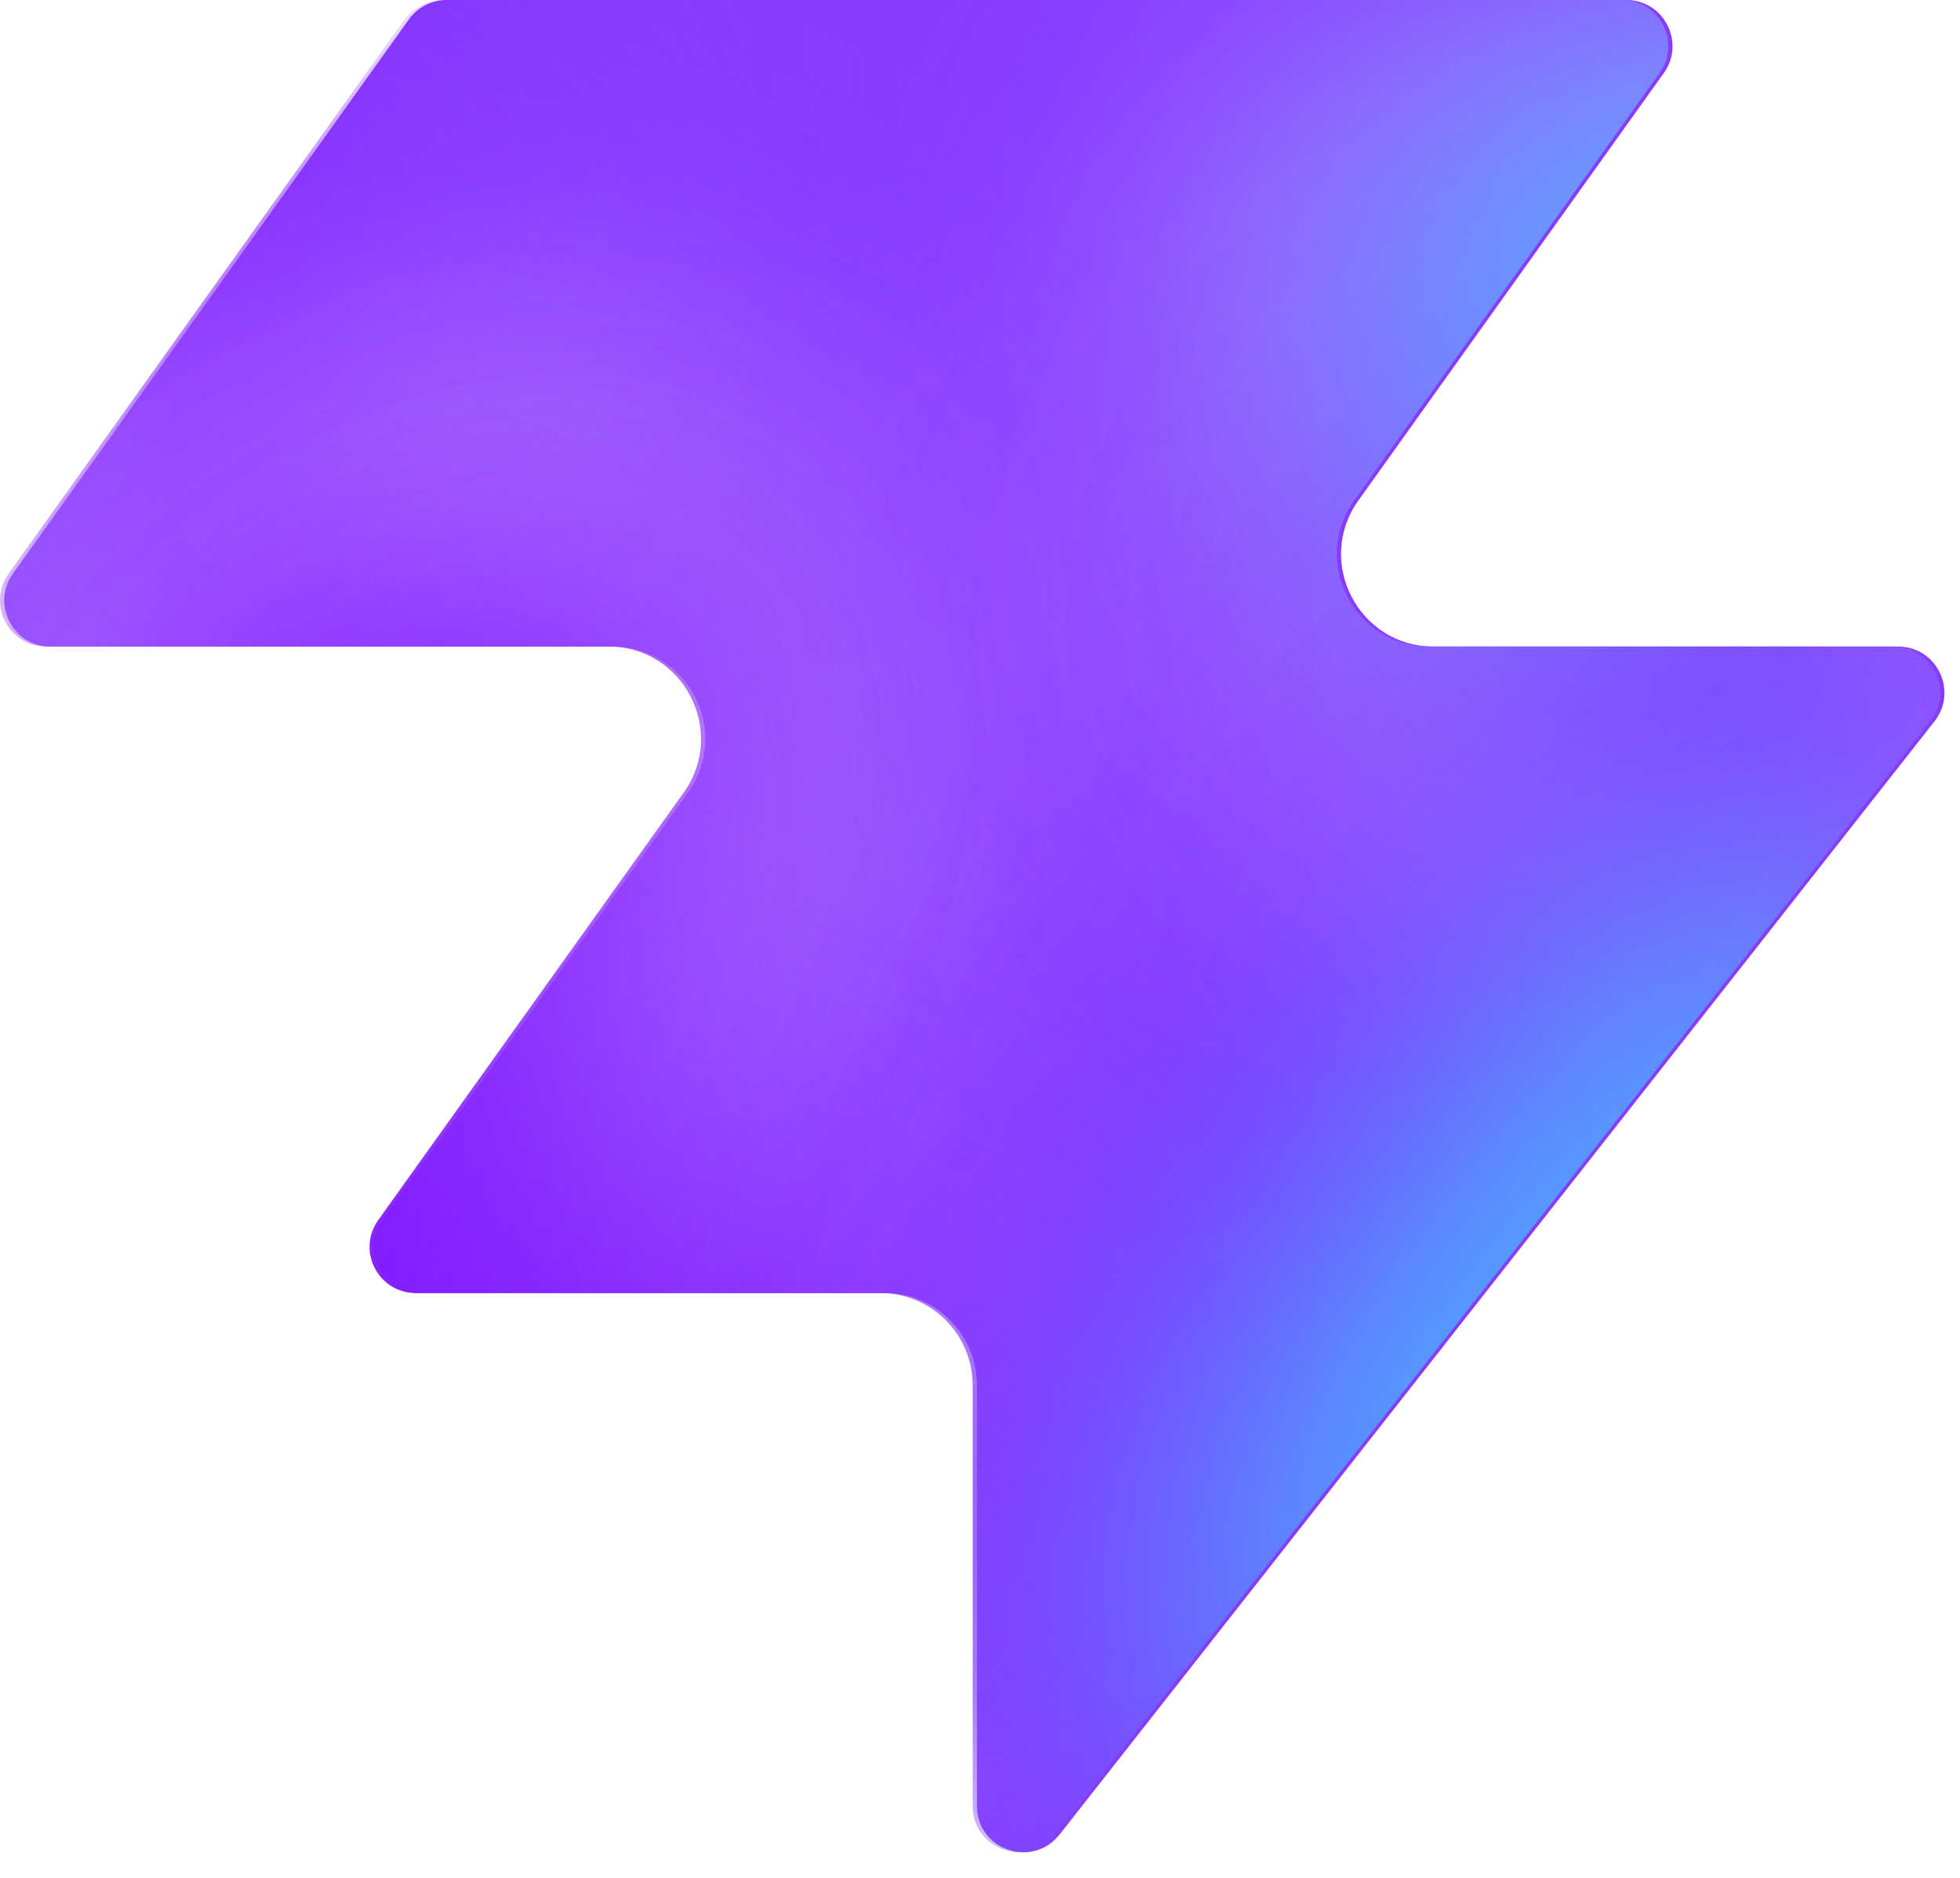
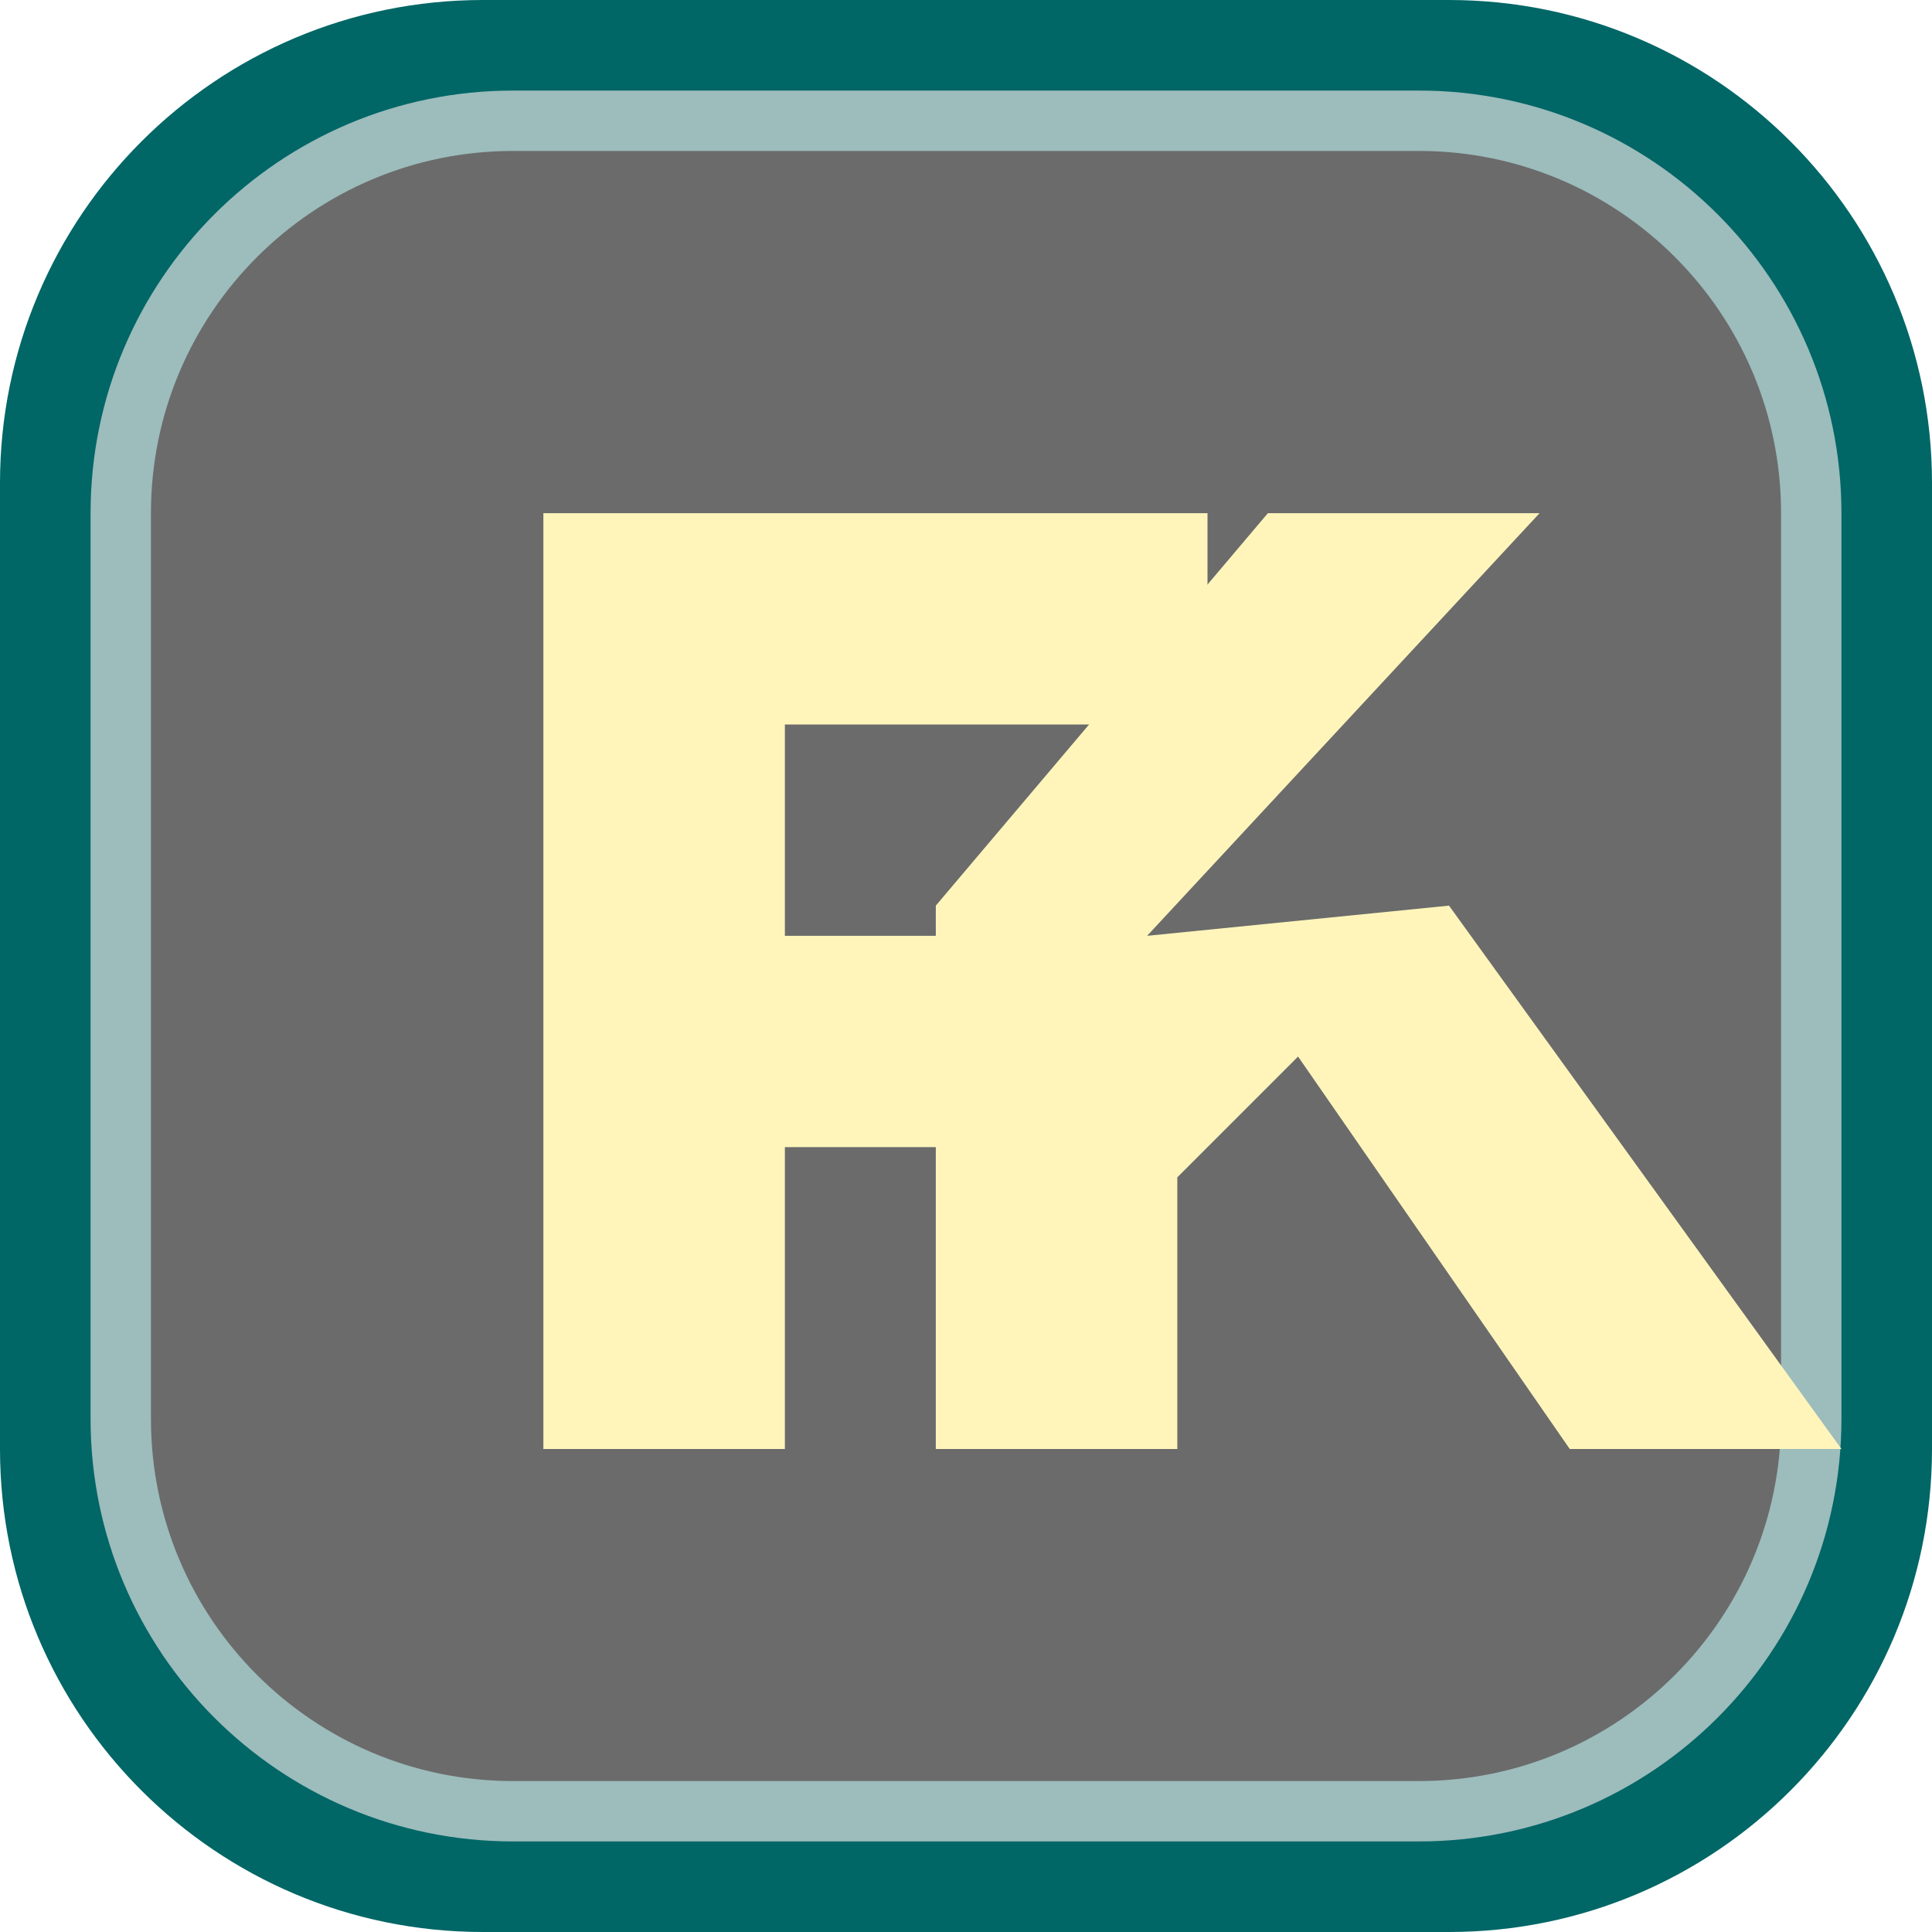
- <svg xmlns="http://www.w3.org/2000/svg" width="48" height="46" fill="none" viewBox="0 0 48 46">
-   <path fill="#863bff" d="M25.946 44.938c-.664.845-2.021.375-2.021-.698V33.937a2.26 2.26 0 0 0-2.262-2.262H10.287c-.92 0-1.456-1.04-.92-1.788l7.48-10.471c1.07-1.497 0-3.578-1.842-3.578H1.237c-.92 0-1.456-1.04-.92-1.788L10.013.474c.214-.297.556-.474.92-.474h28.894c.92 0 1.456 1.04.92 1.788l-7.48 10.471c-1.07 1.498 0 3.579 1.842 3.579h11.377c.943 0 1.473 1.088.89 1.83L25.947 44.94z" style="fill:#863bff;fill:color(display-p3 .525 .23 1);fill-opacity:1" />
-   <mask id="a" width="48" height="46" x="0" y="0" maskUnits="userSpaceOnUse" style="mask-type:alpha">
-     <path fill="#000" d="M25.842 44.938c-.664.844-2.021.375-2.021-.698V33.937a2.26 2.26 0 0 0-2.262-2.262H10.183c-.92 0-1.456-1.04-.92-1.788l7.48-10.471c1.07-1.498 0-3.579-1.842-3.579H1.133c-.92 0-1.456-1.04-.92-1.787L9.91.473c.214-.297.556-.474.92-.474h28.894c.92 0 1.456 1.04.92 1.788l-7.48 10.471c-1.07 1.498 0 3.578 1.842 3.578h11.377c.943 0 1.473 1.088.89 1.832L25.843 44.94z" style="fill:#000;fill-opacity:1" />
-   </mask>
-   <g mask="url(#a)">
-     <g filter="url(#b)">
-       <ellipse cx="5.508" cy="14.704" fill="#ede6ff" rx="5.508" ry="14.704" style="fill:#ede6ff;fill:color(display-p3 .927 .903 1);fill-opacity:1" transform="matrix(.00324 1 1 -.00324 -4.47 31.516)" />
-     </g>
-     <g filter="url(#c)">
-       <ellipse cx="10.399" cy="29.851" fill="#ede6ff" rx="10.399" ry="29.851" style="fill:#ede6ff;fill:color(display-p3 .927 .903 1);fill-opacity:1" transform="matrix(.00324 1 1 -.00324 -39.328 7.883)" />
-     </g>
-     <g filter="url(#d)">
-       <ellipse cx="5.508" cy="30.487" fill="#7e14ff" rx="5.508" ry="30.487" style="fill:#7e14ff;fill:color(display-p3 .492 .077 1);fill-opacity:1" transform="rotate(89.814 -25.913 -14.639)scale(1 -1)" />
-     </g>
-     <g filter="url(#e)">
-       <ellipse cx="5.508" cy="30.599" fill="#7e14ff" rx="5.508" ry="30.599" style="fill:#7e14ff;fill:color(display-p3 .492 .077 1);fill-opacity:1" transform="rotate(89.814 -32.644 -3.334)scale(1 -1)" />
-     </g>
-     <g filter="url(#f)">
-       <ellipse cx="5.508" cy="30.599" fill="#7e14ff" rx="5.508" ry="30.599" style="fill:#7e14ff;fill:color(display-p3 .492 .077 1);fill-opacity:1" transform="matrix(.00324 1 1 -.00324 -34.34 30.47)" />
-     </g>
-     <g filter="url(#g)">
-       <ellipse cx="14.072" cy="22.078" fill="#ede6ff" rx="14.072" ry="22.078" style="fill:#ede6ff;fill:color(display-p3 .927 .903 1);fill-opacity:1" transform="rotate(93.35 24.506 48.493)scale(-1 1)" />
-     </g>
-     <g filter="url(#h)">
-       <ellipse cx="3.47" cy="21.501" fill="#7e14ff" rx="3.47" ry="21.501" style="fill:#7e14ff;fill:color(display-p3 .492 .077 1);fill-opacity:1" transform="rotate(89.009 28.708 47.59)scale(-1 1)" />
-     </g>
-     <g filter="url(#i)">
-       <ellipse cx="3.47" cy="21.501" fill="#7e14ff" rx="3.47" ry="21.501" style="fill:#7e14ff;fill:color(display-p3 .492 .077 1);fill-opacity:1" transform="rotate(89.009 28.708 47.59)scale(-1 1)" />
-     </g>
-     <g filter="url(#j)">
-       <ellipse cx=".387" cy="8.972" fill="#7e14ff" rx="4.407" ry="29.108" style="fill:#7e14ff;fill:color(display-p3 .492 .077 1);fill-opacity:1" transform="rotate(39.51 .387 8.972)" />
-     </g>
-     <g filter="url(#k)">
-       <ellipse cx="47.523" cy="-6.092" fill="#7e14ff" rx="4.407" ry="29.108" style="fill:#7e14ff;fill:color(display-p3 .492 .077 1);fill-opacity:1" transform="rotate(37.892 47.523 -6.092)" />
-     </g>
-     <g filter="url(#l)">
-       <ellipse cx="41.412" cy="6.333" fill="#47bfff" rx="5.971" ry="9.665" style="fill:#47bfff;fill:color(display-p3 .28 .748 1);fill-opacity:1" transform="rotate(37.892 41.412 6.333)" />
-     </g>
-     <g filter="url(#m)">
-       <ellipse cx="-1.879" cy="38.332" fill="#7e14ff" rx="4.407" ry="29.108" style="fill:#7e14ff;fill:color(display-p3 .492 .077 1);fill-opacity:1" transform="rotate(37.892 -1.88 38.332)" />
-     </g>
-     <g filter="url(#n)">
-       <ellipse cx="-1.879" cy="38.332" fill="#7e14ff" rx="4.407" ry="29.108" style="fill:#7e14ff;fill:color(display-p3 .492 .077 1);fill-opacity:1" transform="rotate(37.892 -1.88 38.332)" />
-     </g>
-     <g filter="url(#o)">
-       <ellipse cx="35.651" cy="29.907" fill="#7e14ff" rx="4.407" ry="29.108" style="fill:#7e14ff;fill:color(display-p3 .492 .077 1);fill-opacity:1" transform="rotate(37.892 35.651 29.907)" />
-     </g>
-     <g filter="url(#p)">
-       <ellipse cx="38.418" cy="32.4" fill="#47bfff" rx="5.971" ry="15.297" style="fill:#47bfff;fill:color(display-p3 .28 .748 1);fill-opacity:1" transform="rotate(37.892 38.418 32.4)" />
-     </g>
-   </g>
-   <defs>
-     <filter id="b" width="60.045" height="41.654" x="-19.77" y="16.149" color-interpolation-filters="sRGB" filterUnits="userSpaceOnUse">
-       <feFlood flood-opacity="0" result="BackgroundImageFix" />
-       <feBlend in="SourceGraphic" in2="BackgroundImageFix" result="shape" />
-       <feGaussianBlur result="effect1_foregroundBlur_2002_17158" stdDeviation="7.659" />
-     </filter>
-     <filter id="c" width="90.34" height="51.437" x="-54.613" y="-7.533" color-interpolation-filters="sRGB" filterUnits="userSpaceOnUse">
-       <feFlood flood-opacity="0" result="BackgroundImageFix" />
-       <feBlend in="SourceGraphic" in2="BackgroundImageFix" result="shape" />
-       <feGaussianBlur result="effect1_foregroundBlur_2002_17158" stdDeviation="7.659" />
-     </filter>
-     <filter id="d" width="79.355" height="29.4" x="-49.64" y="2.03" color-interpolation-filters="sRGB" filterUnits="userSpaceOnUse">
-       <feFlood flood-opacity="0" result="BackgroundImageFix" />
-       <feBlend in="SourceGraphic" in2="BackgroundImageFix" result="shape" />
-       <feGaussianBlur result="effect1_foregroundBlur_2002_17158" stdDeviation="4.596" />
-     </filter>
-     <filter id="e" width="79.579" height="29.4" x="-45.045" y="20.029" color-interpolation-filters="sRGB" filterUnits="userSpaceOnUse">
-       <feFlood flood-opacity="0" result="BackgroundImageFix" />
-       <feBlend in="SourceGraphic" in2="BackgroundImageFix" result="shape" />
-       <feGaussianBlur result="effect1_foregroundBlur_2002_17158" stdDeviation="4.596" />
-     </filter>
-     <filter id="f" width="79.579" height="29.4" x="-43.513" y="21.178" color-interpolation-filters="sRGB" filterUnits="userSpaceOnUse">
-       <feFlood flood-opacity="0" result="BackgroundImageFix" />
-       <feBlend in="SourceGraphic" in2="BackgroundImageFix" result="shape" />
-       <feGaussianBlur result="effect1_foregroundBlur_2002_17158" stdDeviation="4.596" />
-     </filter>
-     <filter id="g" width="74.749" height="58.852" x="15.756" y="-17.901" color-interpolation-filters="sRGB" filterUnits="userSpaceOnUse">
-       <feFlood flood-opacity="0" result="BackgroundImageFix" />
-       <feBlend in="SourceGraphic" in2="BackgroundImageFix" result="shape" />
-       <feGaussianBlur result="effect1_foregroundBlur_2002_17158" stdDeviation="7.659" />
-     </filter>
-     <filter id="h" width="61.377" height="25.362" x="23.548" y="2.284" color-interpolation-filters="sRGB" filterUnits="userSpaceOnUse">
-       <feFlood flood-opacity="0" result="BackgroundImageFix" />
-       <feBlend in="SourceGraphic" in2="BackgroundImageFix" result="shape" />
-       <feGaussianBlur result="effect1_foregroundBlur_2002_17158" stdDeviation="4.596" />
-     </filter>
-     <filter id="i" width="61.377" height="25.362" x="23.548" y="2.284" color-interpolation-filters="sRGB" filterUnits="userSpaceOnUse">
-       <feFlood flood-opacity="0" result="BackgroundImageFix" />
-       <feBlend in="SourceGraphic" in2="BackgroundImageFix" result="shape" />
-       <feGaussianBlur result="effect1_foregroundBlur_2002_17158" stdDeviation="4.596" />
-     </filter>
-     <filter id="j" width="56.045" height="63.649" x="-27.636" y="-22.853" color-interpolation-filters="sRGB" filterUnits="userSpaceOnUse">
-       <feFlood flood-opacity="0" result="BackgroundImageFix" />
-       <feBlend in="SourceGraphic" in2="BackgroundImageFix" result="shape" />
-       <feGaussianBlur result="effect1_foregroundBlur_2002_17158" stdDeviation="4.596" />
-     </filter>
-     <filter id="k" width="54.814" height="64.646" x="20.116" y="-38.415" color-interpolation-filters="sRGB" filterUnits="userSpaceOnUse">
-       <feFlood flood-opacity="0" result="BackgroundImageFix" />
-       <feBlend in="SourceGraphic" in2="BackgroundImageFix" result="shape" />
-       <feGaussianBlur result="effect1_foregroundBlur_2002_17158" stdDeviation="4.596" />
-     </filter>
-     <filter id="l" width="33.541" height="35.313" x="24.641" y="-11.323" color-interpolation-filters="sRGB" filterUnits="userSpaceOnUse">
-       <feFlood flood-opacity="0" result="BackgroundImageFix" />
-       <feBlend in="SourceGraphic" in2="BackgroundImageFix" result="shape" />
-       <feGaussianBlur result="effect1_foregroundBlur_2002_17158" stdDeviation="4.596" />
-     </filter>
-     <filter id="m" width="54.814" height="64.646" x="-29.286" y="6.009" color-interpolation-filters="sRGB" filterUnits="userSpaceOnUse">
-       <feFlood flood-opacity="0" result="BackgroundImageFix" />
-       <feBlend in="SourceGraphic" in2="BackgroundImageFix" result="shape" />
-       <feGaussianBlur result="effect1_foregroundBlur_2002_17158" stdDeviation="4.596" />
-     </filter>
-     <filter id="n" width="54.814" height="64.646" x="-29.286" y="6.009" color-interpolation-filters="sRGB" filterUnits="userSpaceOnUse">
-       <feFlood flood-opacity="0" result="BackgroundImageFix" />
-       <feBlend in="SourceGraphic" in2="BackgroundImageFix" result="shape" />
-       <feGaussianBlur result="effect1_foregroundBlur_2002_17158" stdDeviation="4.596" />
-     </filter>
-     <filter id="o" width="54.814" height="64.646" x="8.244" y="-2.416" color-interpolation-filters="sRGB" filterUnits="userSpaceOnUse">
-       <feFlood flood-opacity="0" result="BackgroundImageFix" />
-       <feBlend in="SourceGraphic" in2="BackgroundImageFix" result="shape" />
-       <feGaussianBlur result="effect1_foregroundBlur_2002_17158" stdDeviation="4.596" />
-     </filter>
-     <filter id="p" width="39.409" height="43.623" x="18.713" y="10.588" color-interpolation-filters="sRGB" filterUnits="userSpaceOnUse">
-       <feFlood flood-opacity="0" result="BackgroundImageFix" />
-       <feBlend in="SourceGraphic" in2="BackgroundImageFix" result="shape" />
-       <feGaussianBlur result="effect1_foregroundBlur_2002_17158" stdDeviation="4.596" />
-     </filter>
-   </defs>
+ <svg xmlns="http://www.w3.org/2000/svg" viewBox="0 0 64 64" role="img" aria-label="FK portfolio mark">
+   <rect width="64" height="64" rx="16" fill="#006666" />
+   <rect x="4" y="4" width="56" height="56" rx="13" fill="#6B6B6B" stroke="#9DBCBC" stroke-width="2" />
+   <path d="M18 17h22v7H26v7h12v7H26v10h-8V17Z" fill="#FFF5BB" />
+   <path d="M38 31 51 17h-9L31 30v18h8V39l4-4 9 13h9L48 30l-10 1Z" fill="#FFF5BB" />
</svg>
